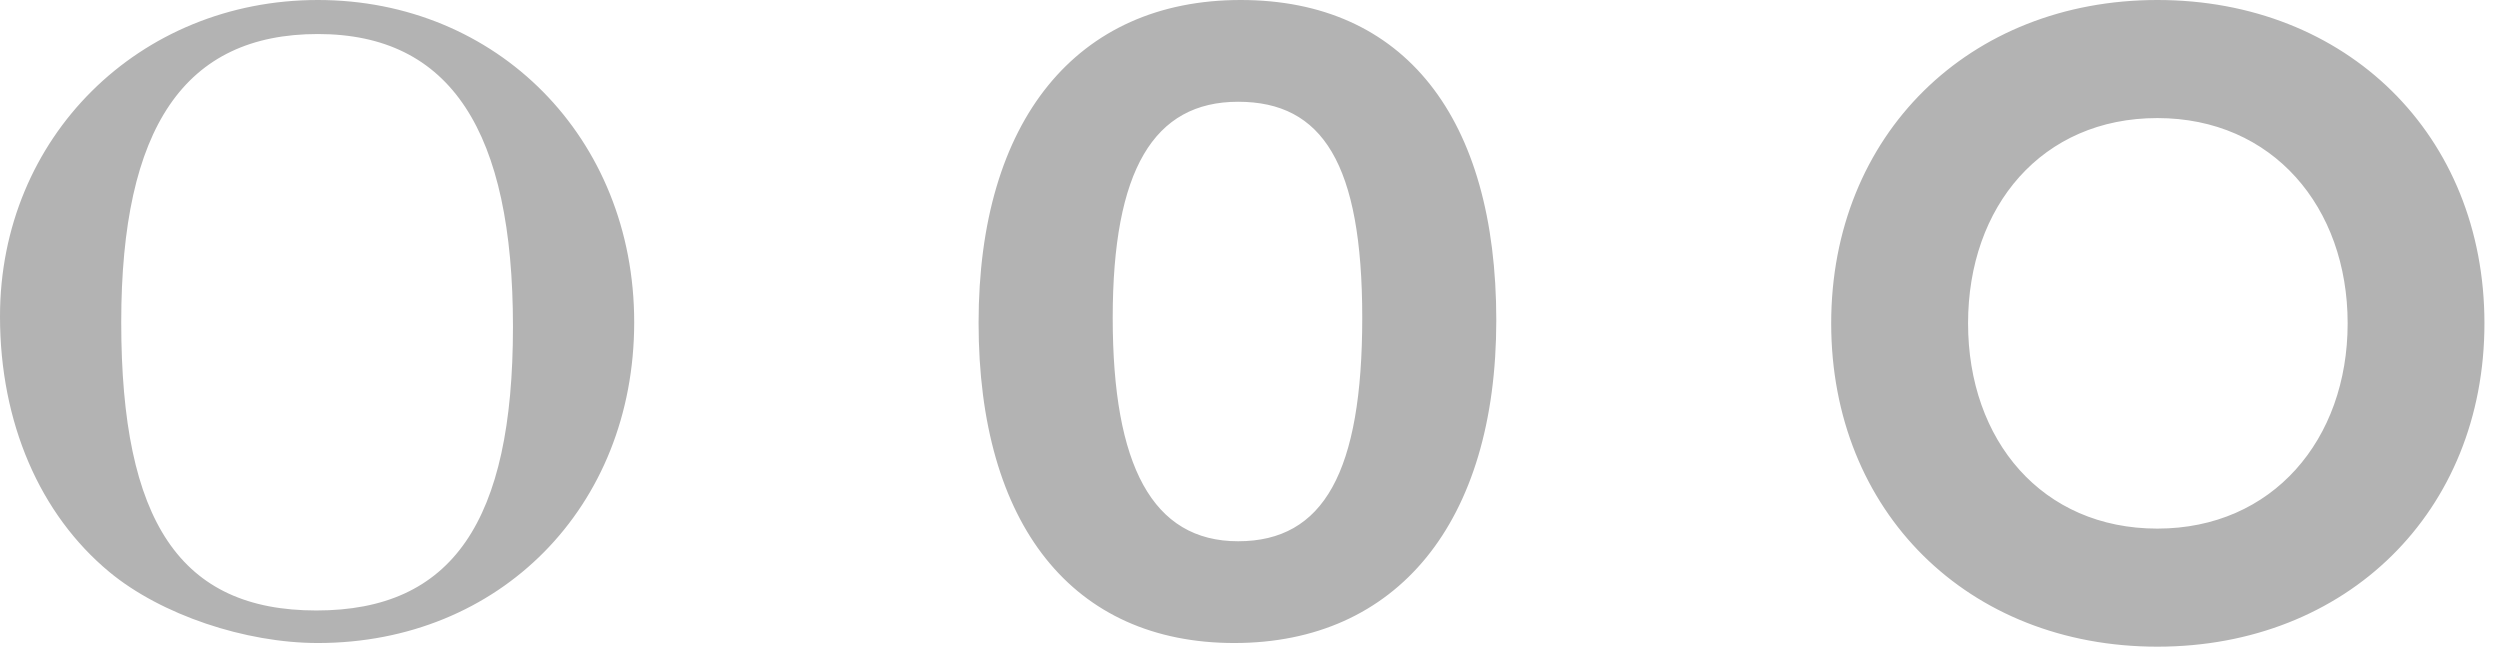
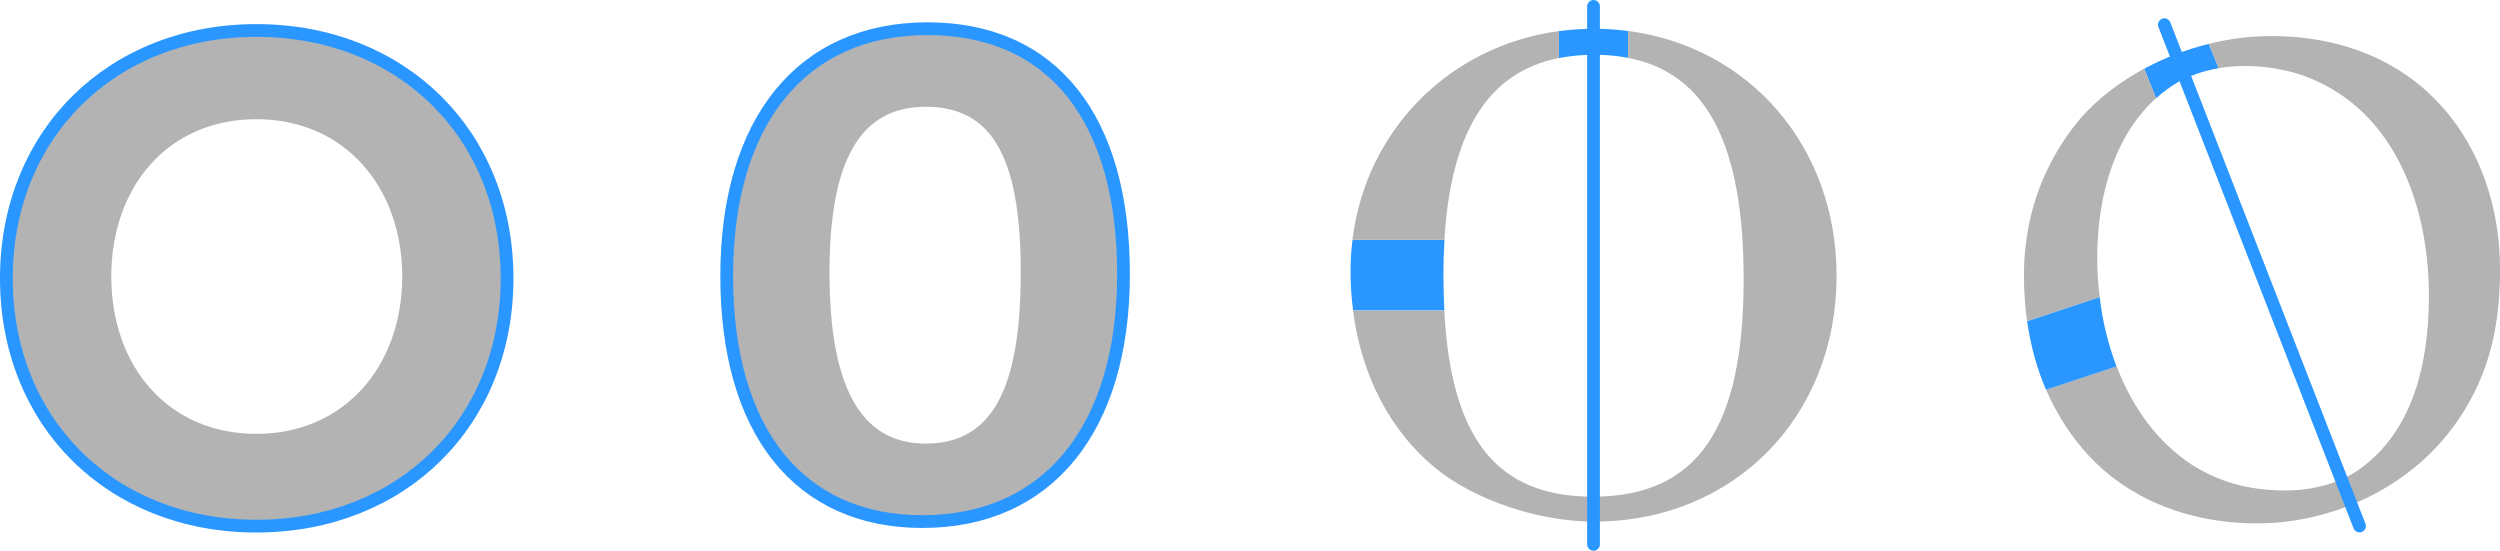
- <svg xmlns="http://www.w3.org/2000/svg" id="a" viewBox="0 0 300.46 77.73" width="300.46" height="77.73">
+ <svg xmlns="http://www.w3.org/2000/svg" viewBox="0 0 392.01 86.36" width="392.01" height="86.36">
  <defs>
-     <style>.b{fill:#b3b3b3}</style>
+     <style>.d{fill:#b3b3b3}.e{fill:#2997ff}.f{fill:none;stroke:#2997ff;stroke-linecap:round;stroke-linejoin:round;stroke-width:2px}</style>
  </defs>
-   <path d="M76.22 38.73c0 22.21-16.17 38.55-38.02 38.55-8.71 0-18.83-3.38-25.05-8.53C4.8 61.83 0 50.81 0 38.02 0 16.52 16.7 0 38.2 0s38.02 16.52 38.02 38.73zm-61.65 0c0 23.99 7.11 34.64 23.45 34.64s23.63-10.66 23.63-34.11S54.19 4.09 38.2 4.09 14.57 15.28 14.57 38.73zm133.78 38.55c-19.4 0-30.74-14.17-30.74-38.49S129.4 0 149.1 0s30.73 14.17 30.73 38.49-11.94 38.79-31.48 38.79zm.45-65.05c-10.14 0-15.07 8.21-15.07 25.96s4.77 26.86 15.07 26.86 14.92-8.35 14.92-26.86-4.77-25.96-14.92-25.96zM259.28 0c22.75 0 39.31 16.22 39.31 38.86s-16.56 38.86-39.31 38.86-39.2-16.22-39.2-38.86S236.64 0 259.28 0zm0 14.19c-13.86 0-22.75 10.59-22.75 24.67s8.9 24.67 22.75 24.67 22.87-10.7 22.87-24.67-9.01-24.67-22.87-24.67z" class="b" />
+   <g id="b">
+     <g id="c">
+       <path d="M341.41 12.94c1.91-1.07 4.08-1.84 6.49-2.24l-1.55-3.82c-3.54.87-6.98 2.19-10.14 3.9l1.87 4.62c1.02-.91 2.13-1.74 3.33-2.45z" class="e" />
+       <path d="M328.85 40.53c0-.74.02-1.47.05-2.2.39-9.4 3.36-17.74 9.19-22.94l-1.87-4.62c-4.69 2.53-8.75 5.88-11.58 9.8-3.79 5.21-6.2 11.11-6.99 17.76a41.22 41.22 0 0 0-.29 4.9c0 2.09.13 4.16.37 6.19.04.32.09.63.13.94l11.38-3.77c-.25-2.03-.39-4.06-.39-6.06z" class="d" />
+       <path d="M355.97 5.66c-3.2 0-6.45.43-9.62 1.21l1.55 3.82c1.29-.22 2.65-.34 4.08-.34 6.1 0 11.15 1.76 15.38 4.7 9.27 6.46 13.5 18.66 13.5 31.34 0 10.8-2.58 20.54-9.86 26.41-3.05 2.58-7.63 4.11-12.56 4.11-5.98 0-10.56-1.41-14.67-3.99-5.58-3.62-9.47-9.19-11.88-15.49l-11.06 3.66a36.83 36.83 0 0 0 6.63 10.3c6.1 6.57 15.26 10.68 26.53 10.68s23.59-5.28 30.87-15.38c4.81-6.69 7.16-14.09 7.16-24.42 0-19.13-12.09-36.62-36.04-36.62z" class="d" />
+       <path d="M329.66 49.42c-.17-.94-.3-1.88-.42-2.82l-11.38 3.77c.53 3.74 1.5 7.34 2.96 10.74l11.06-3.66c-.98-2.58-1.73-5.28-2.23-8.02zm-103.33-6.19c0-1.97.06-3.84.17-5.63h-14.42c-.2 1.61-.31 3.25-.31 4.92 0 2.11.14 4.16.4 6.16h14.31c-.09-1.74-.14-3.55-.14-5.45zm23.63-34.64c1.9 0 3.68.16 5.34.48V4.86c-1.74-.23-3.52-.35-5.34-.35s-3.72.13-5.52.37v4.23c1.72-.34 3.55-.52 5.52-.52z" class="e" />
+       <path d="M255.3 4.86v4.22c12.31 2.37 18.11 13.56 18.11 34.69 0 23.45-7.28 34.11-23.63 34.11-15.05 0-22.26-9.04-23.31-29.19h-14.31c1.29 10.14 5.78 18.78 12.75 24.57 6.22 5.15 16.34 8.53 25.05 8.53 21.85 0 38.02-16.34 38.02-38.55 0-20.34-13.72-35.9-32.68-38.38z" class="d" />
+       <path d="M244.44 9.1V4.87c-17.17 2.34-30.26 15.49-32.37 32.73h14.42c1.02-16.98 6.88-26.3 17.94-28.5zm-99.75 72.69c-19.4 0-30.74-14.17-30.74-38.49s11.79-38.8 31.49-38.8 30.73 14.17 30.73 38.49-11.94 38.79-31.48 38.79zm.45-65.05c-10.14 0-15.07 8.21-15.07 25.96s4.77 26.86 15.07 26.86 14.92-8.35 14.92-26.86-4.77-25.96-14.92-25.96z" class="d" />
+       <path d="M144.69 81.79c-19.4 0-30.74-14.17-30.74-38.49s11.79-38.8 31.49-38.8 30.73 14.17 30.73 38.49-11.94 38.79-31.48 38.79z" class="f" />
+       <path d="M40.2 4.5c22.75 0 39.31 16.22 39.31 38.86S62.95 82.22 40.2 82.22 1 66.01 1 43.37 17.56 4.5 40.2 4.5zm0 14.19c-13.86 0-22.75 10.59-22.75 24.67s8.9 24.67 22.75 24.67 22.87-10.7 22.87-24.67-9.01-24.67-22.87-24.67z" class="d" />
+       <path d="M40.2 4.78c22.75 0 39.31 16.22 39.31 38.86S62.95 82.5 40.2 82.5 1 66.28 1 43.64 17.56 4.78 40.2 4.78zM249.87 1v84.36m89.51-81.49l30.6 78.61" class="f" />
+     </g>
+   </g>
</svg>
